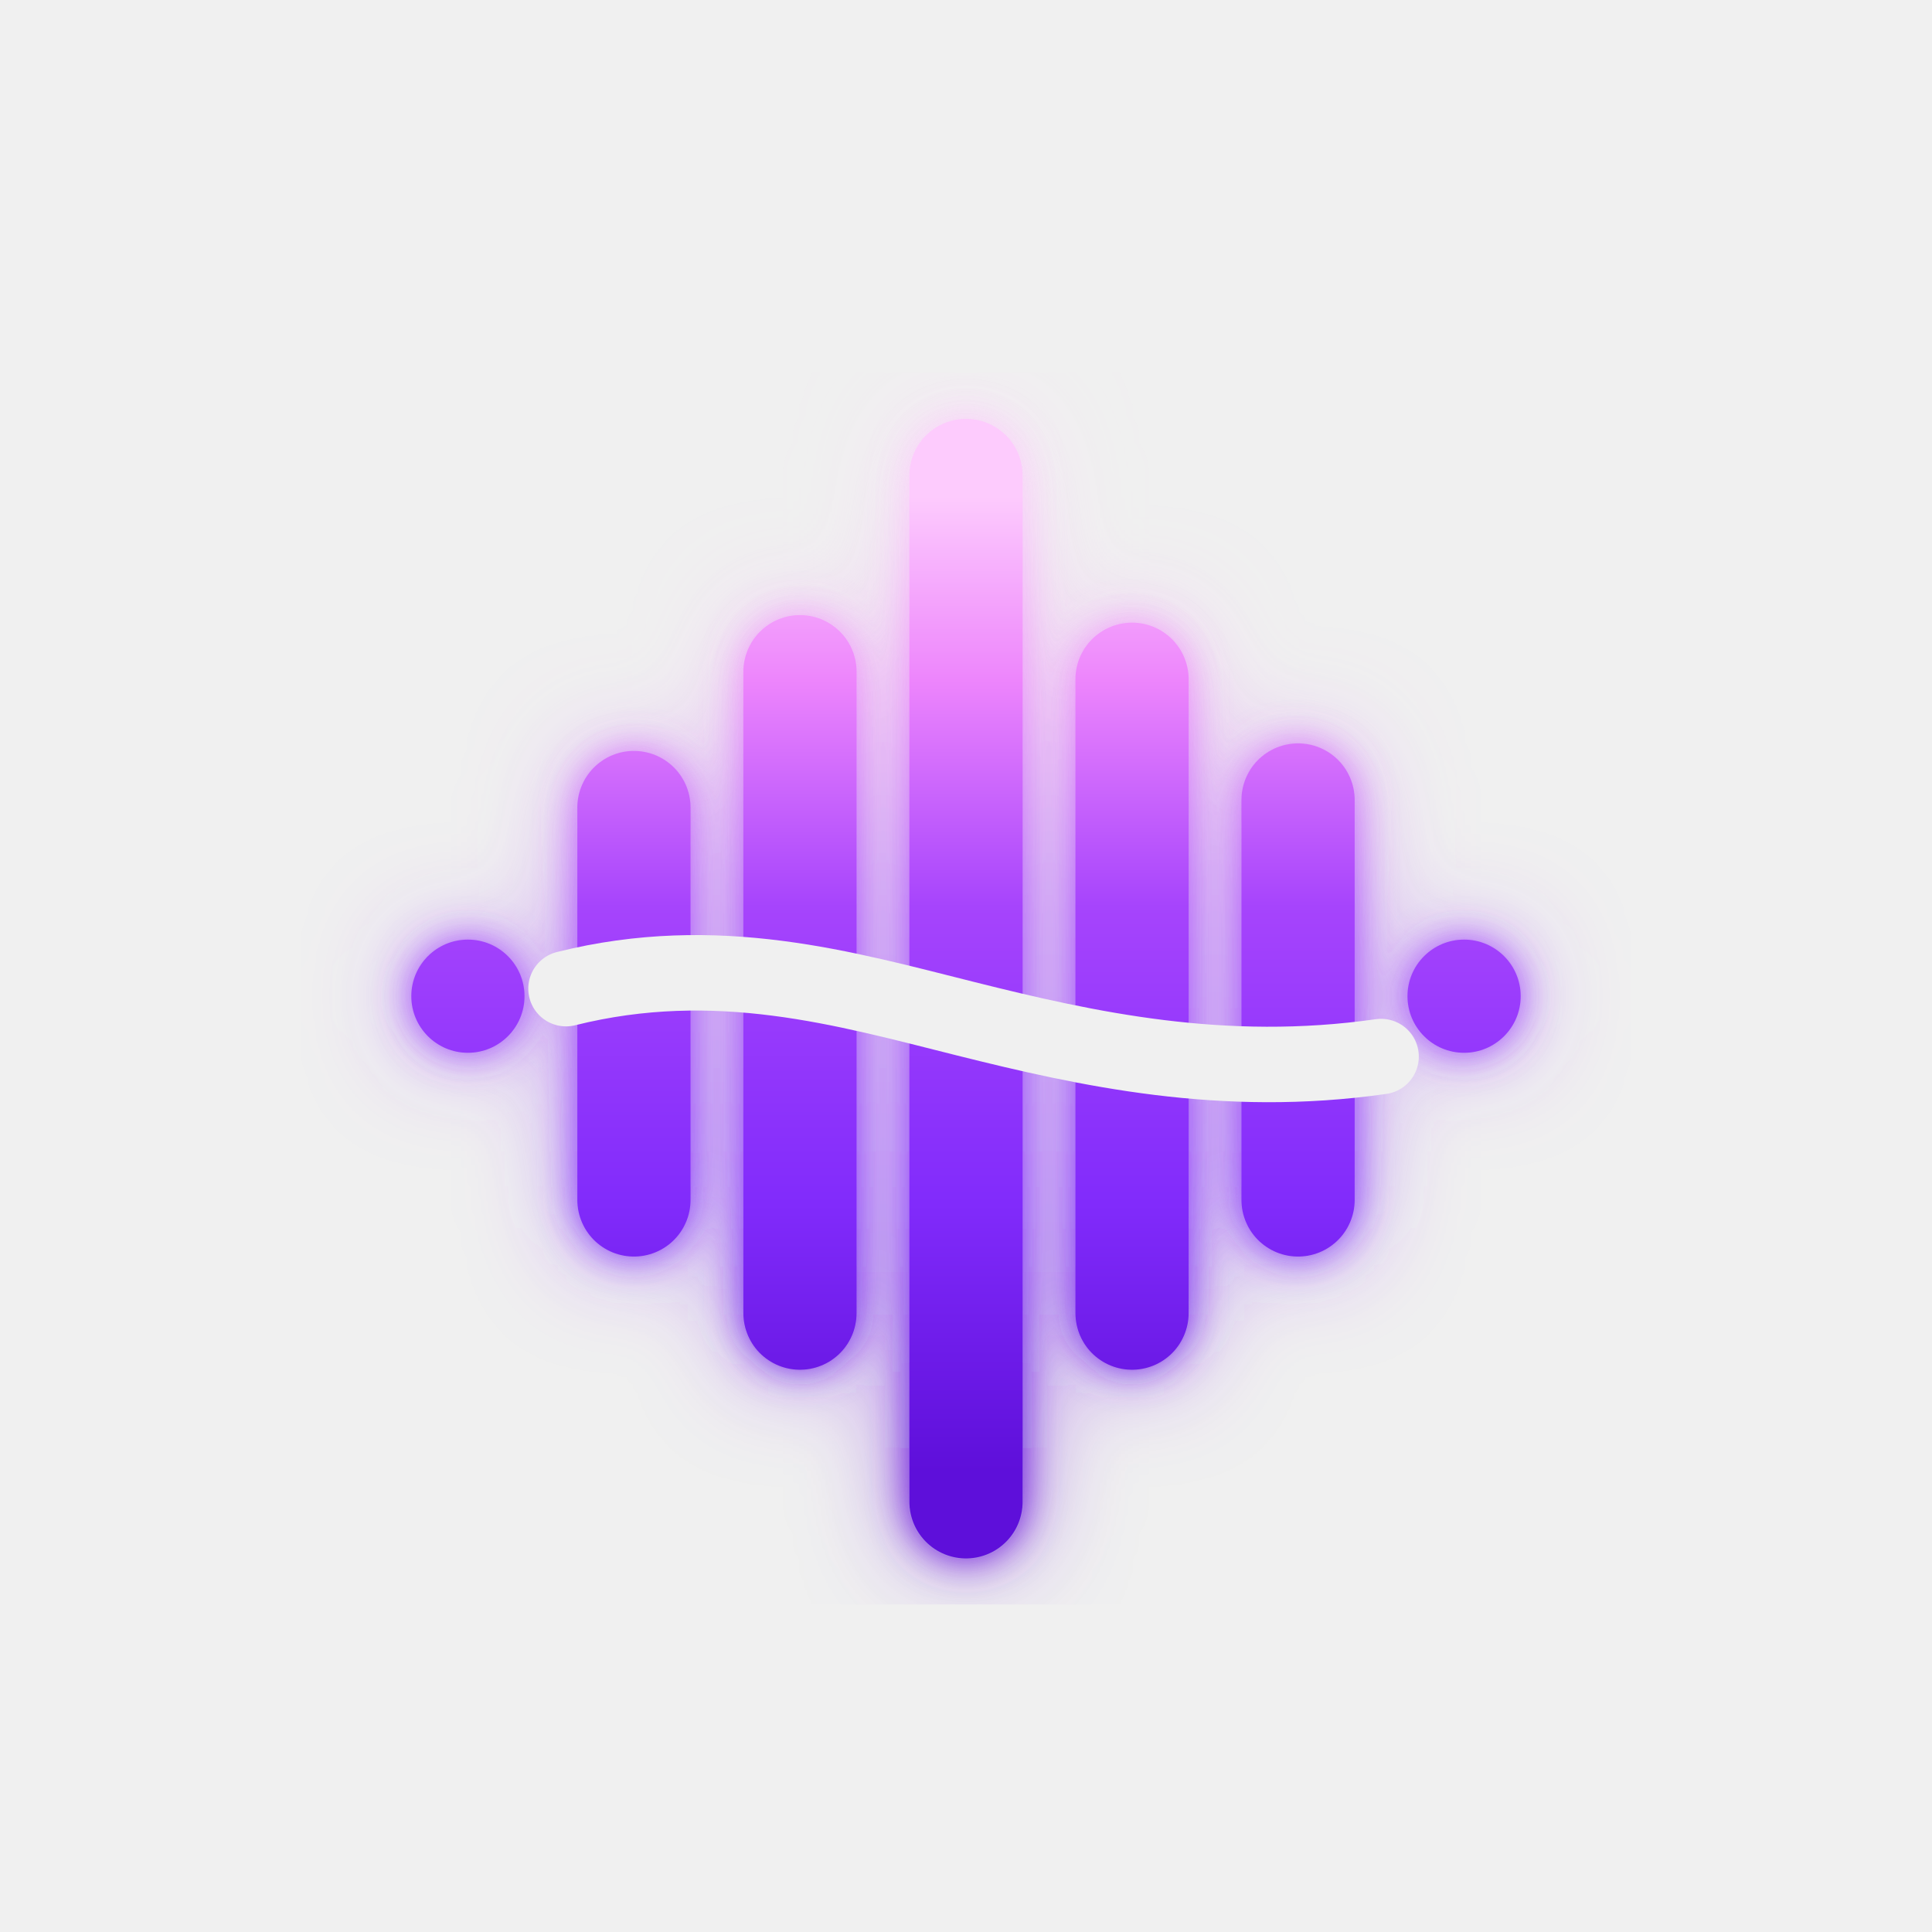
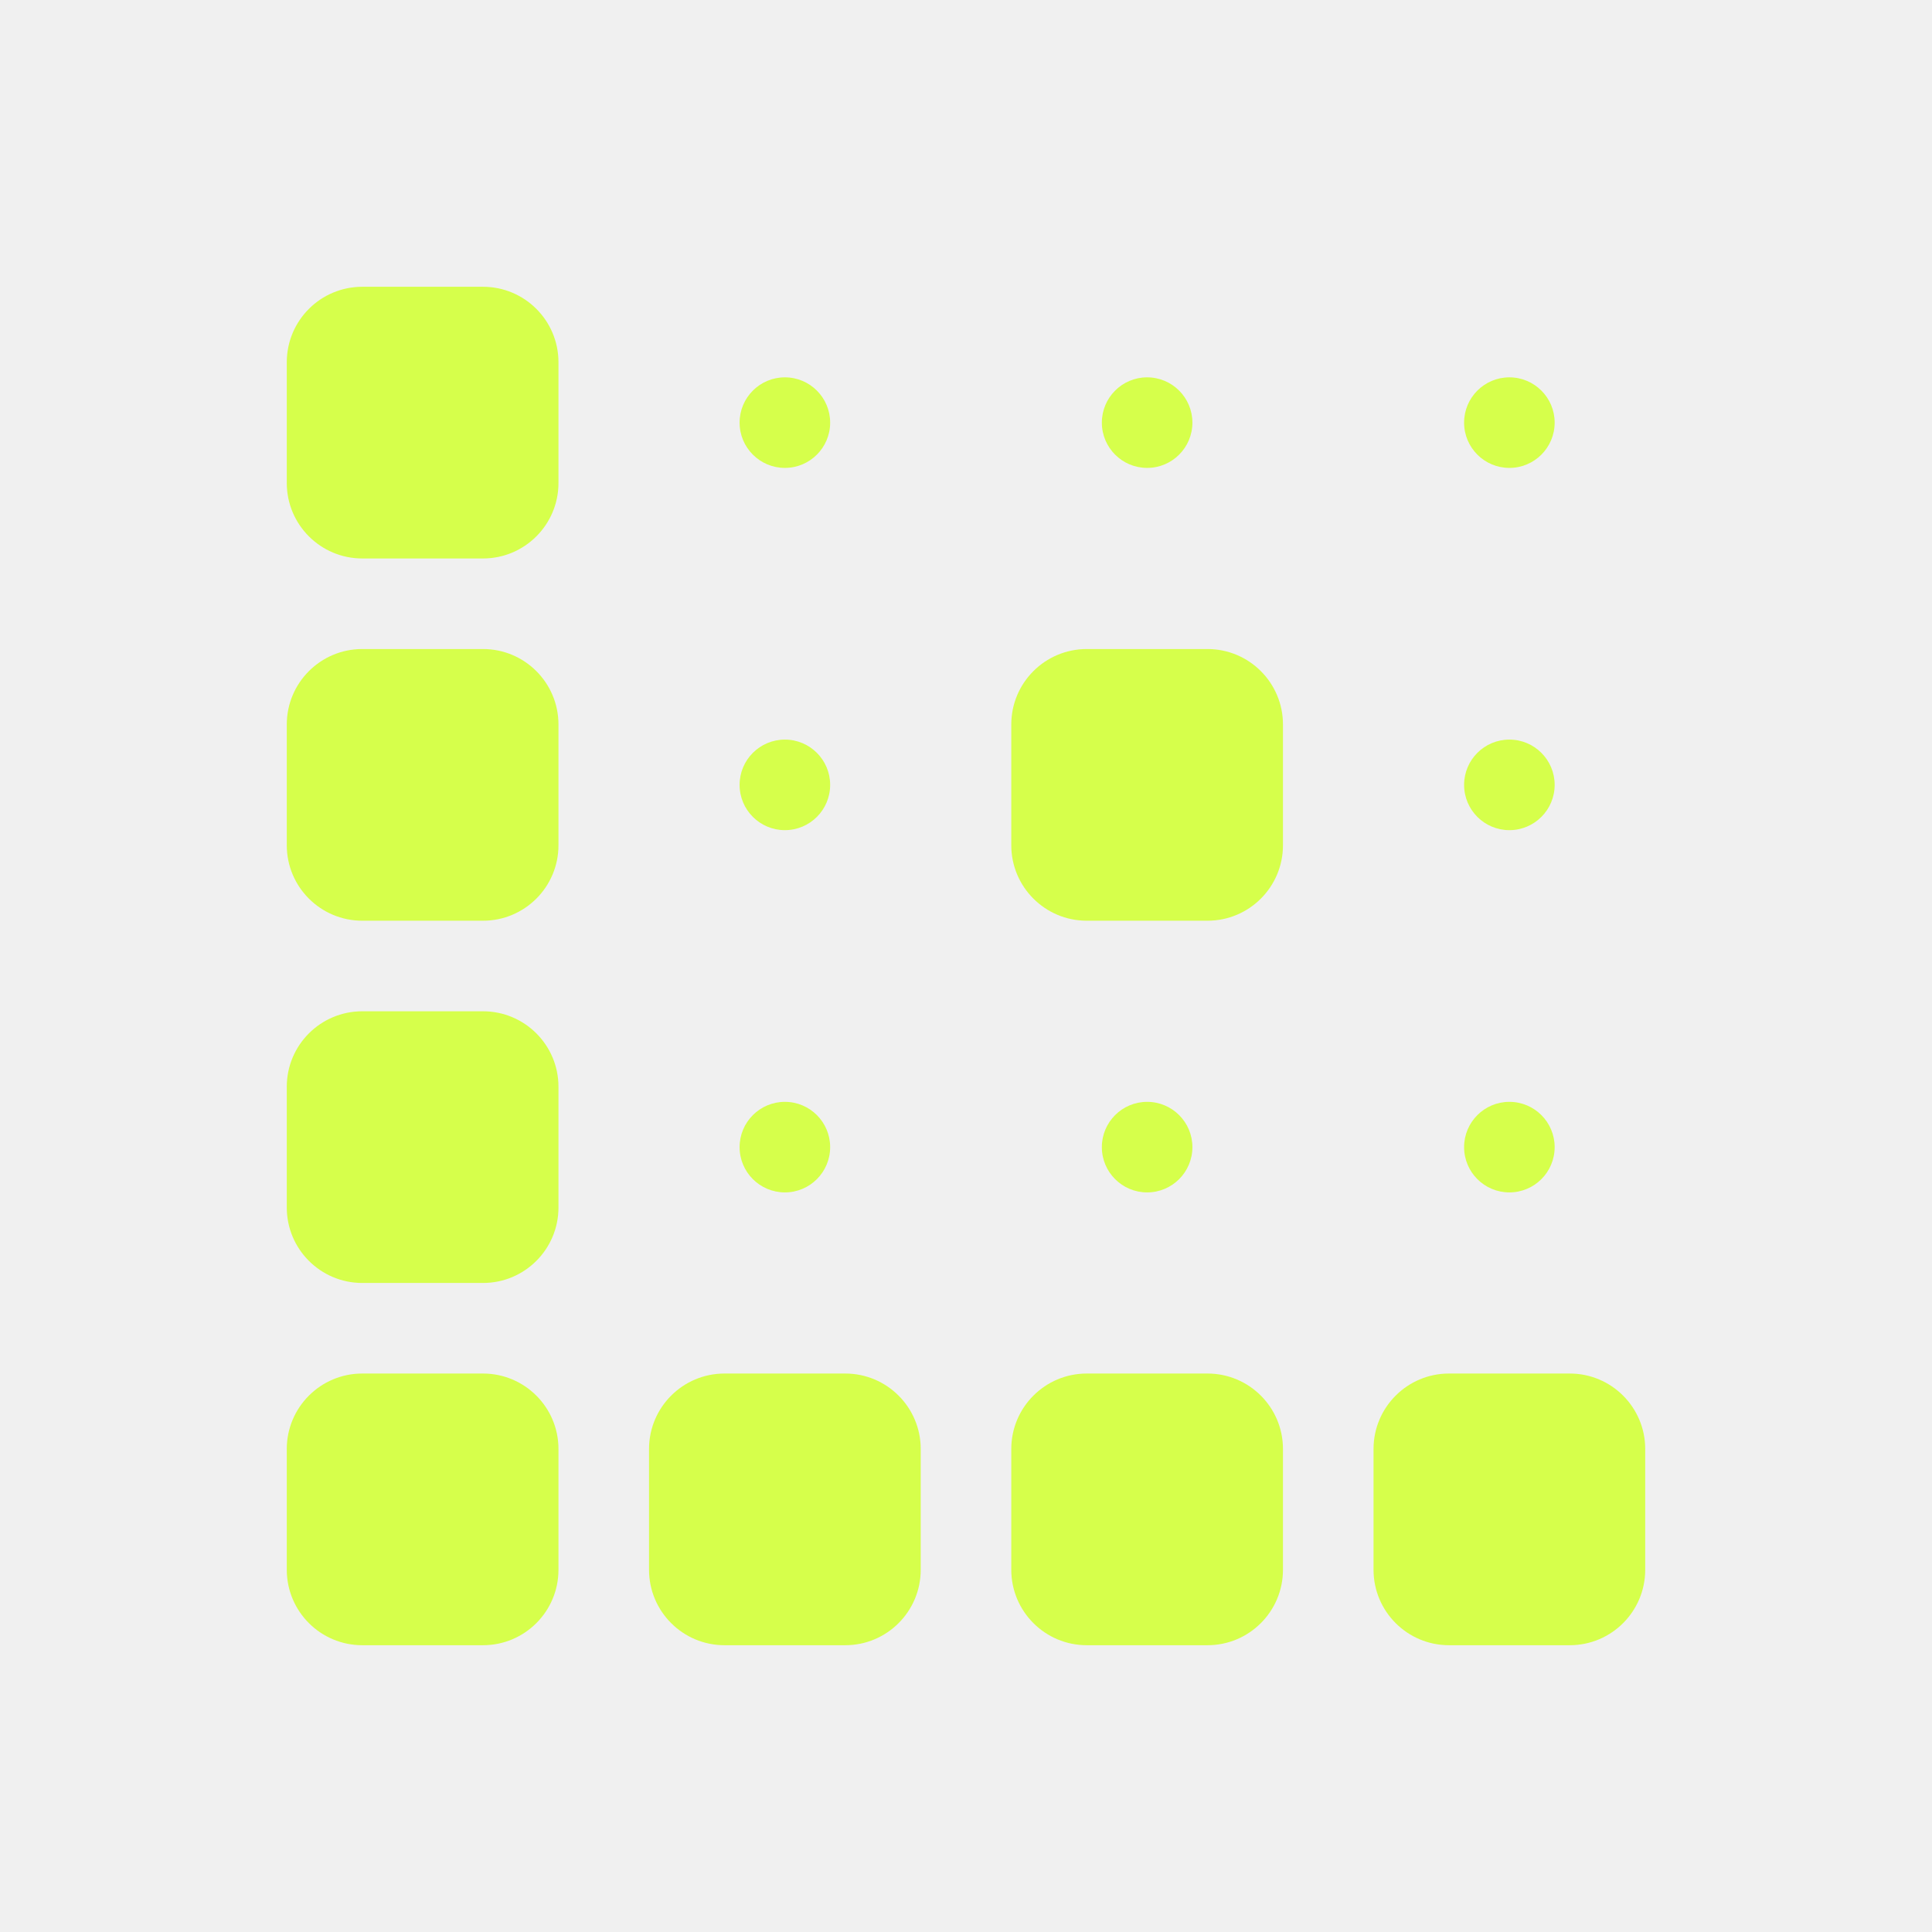
<svg xmlns="http://www.w3.org/2000/svg" viewBox="0 0 256 256" width="256" height="256" fill="none">
-   <defs>
-     <linearGradient id="sfGrad" gradientUnits="userSpaceOnUse" x1="128" y1="63" x2="128" y2="199">
-       <stop offset="0.02" stop-color="#fdcbfd" />
-       <stop offset="0.20" stop-color="#ed85fc" />
-       <stop offset="0.42" stop-color="#a644fc" />
-       <stop offset="0.71" stop-color="#812bfb" />
-       <stop offset="0.97" stop-color="#5e0fda" />
-     </linearGradient>
-     <filter id="sfSoftGlow" x="-70%" y="-70%" width="240%" height="240%">
-       <feGaussianBlur stdDeviation="7" />
-     </filter>
-     <filter id="sfTightGlow" x="-40%" y="-40%" width="180%" height="180%">
-       <feGaussianBlur stdDeviation="2.5" />
-     </filter>
-     <mask id="sfWave">
-       <rect width="256" height="256" fill="#ffffff" />
-       <path d="M 75 131 C 95 126, 112 131, 128 135 C 144 139, 162 143, 183 140" fill="none" stroke="#000000" stroke-width="10" stroke-linecap="round" />
-     </mask>
-     <g id="sfMarks" fill="url(#sfGrad)" stroke="url(#sfGrad)" stroke-width="15" stroke-linecap="round">
-       <circle cx="62" cy="132" r="7.5" stroke="none" />
-       <circle cx="194" cy="132" r="7.5" stroke="none" />
-       <line x1="84" y1="107" x2="84" y2="159" />
-       <line x1="106" y1="89" x2="106" y2="174" />
-       <line x1="128" y1="63" x2="128" y2="199" />
-       <line x1="150" y1="90" x2="150" y2="174" />
-       <line x1="172" y1="106" x2="172" y2="159" />
-     </g>
-   </defs>
-   <g mask="url(#sfWave)">
-     <use href="#sfMarks" filter="url(#sfSoftGlow)" opacity="0.55" />
-     <use href="#sfMarks" filter="url(#sfTightGlow)" opacity="0.9" />
-     <use href="#sfMarks" />
+   <g id="lrMark" fill="#d6ff4b">
+     <rect x="38" y="38" width="36" height="36" rx="10" />
+     <rect x="38" y="86" width="36" height="36" rx="10" />
+     <rect x="38" y="134" width="36" height="36" rx="10" />
+     <rect x="38" y="182" width="36" height="36" rx="10" />
+     <rect x="86" y="182" width="36" height="36" rx="10" />
+     <rect x="134" y="182" width="36" height="36" rx="10" />
+     <rect x="182" y="182" width="36" height="36" rx="10" />
+     <rect x="134" y="86" width="36" height="36" rx="10" />
+     <circle cx="104" cy="56" r="6" />
+     <circle cx="152" cy="56" r="6" />
+     <circle cx="200" cy="56" r="6" />
+     <circle cx="104" cy="104" r="6" />
+     <circle cx="200" cy="104" r="6" />
+     <circle cx="104" cy="152" r="6" />
+     <circle cx="152" cy="152" r="6" />
+     <circle cx="200" cy="152" r="6" />
  </g>
</svg>
